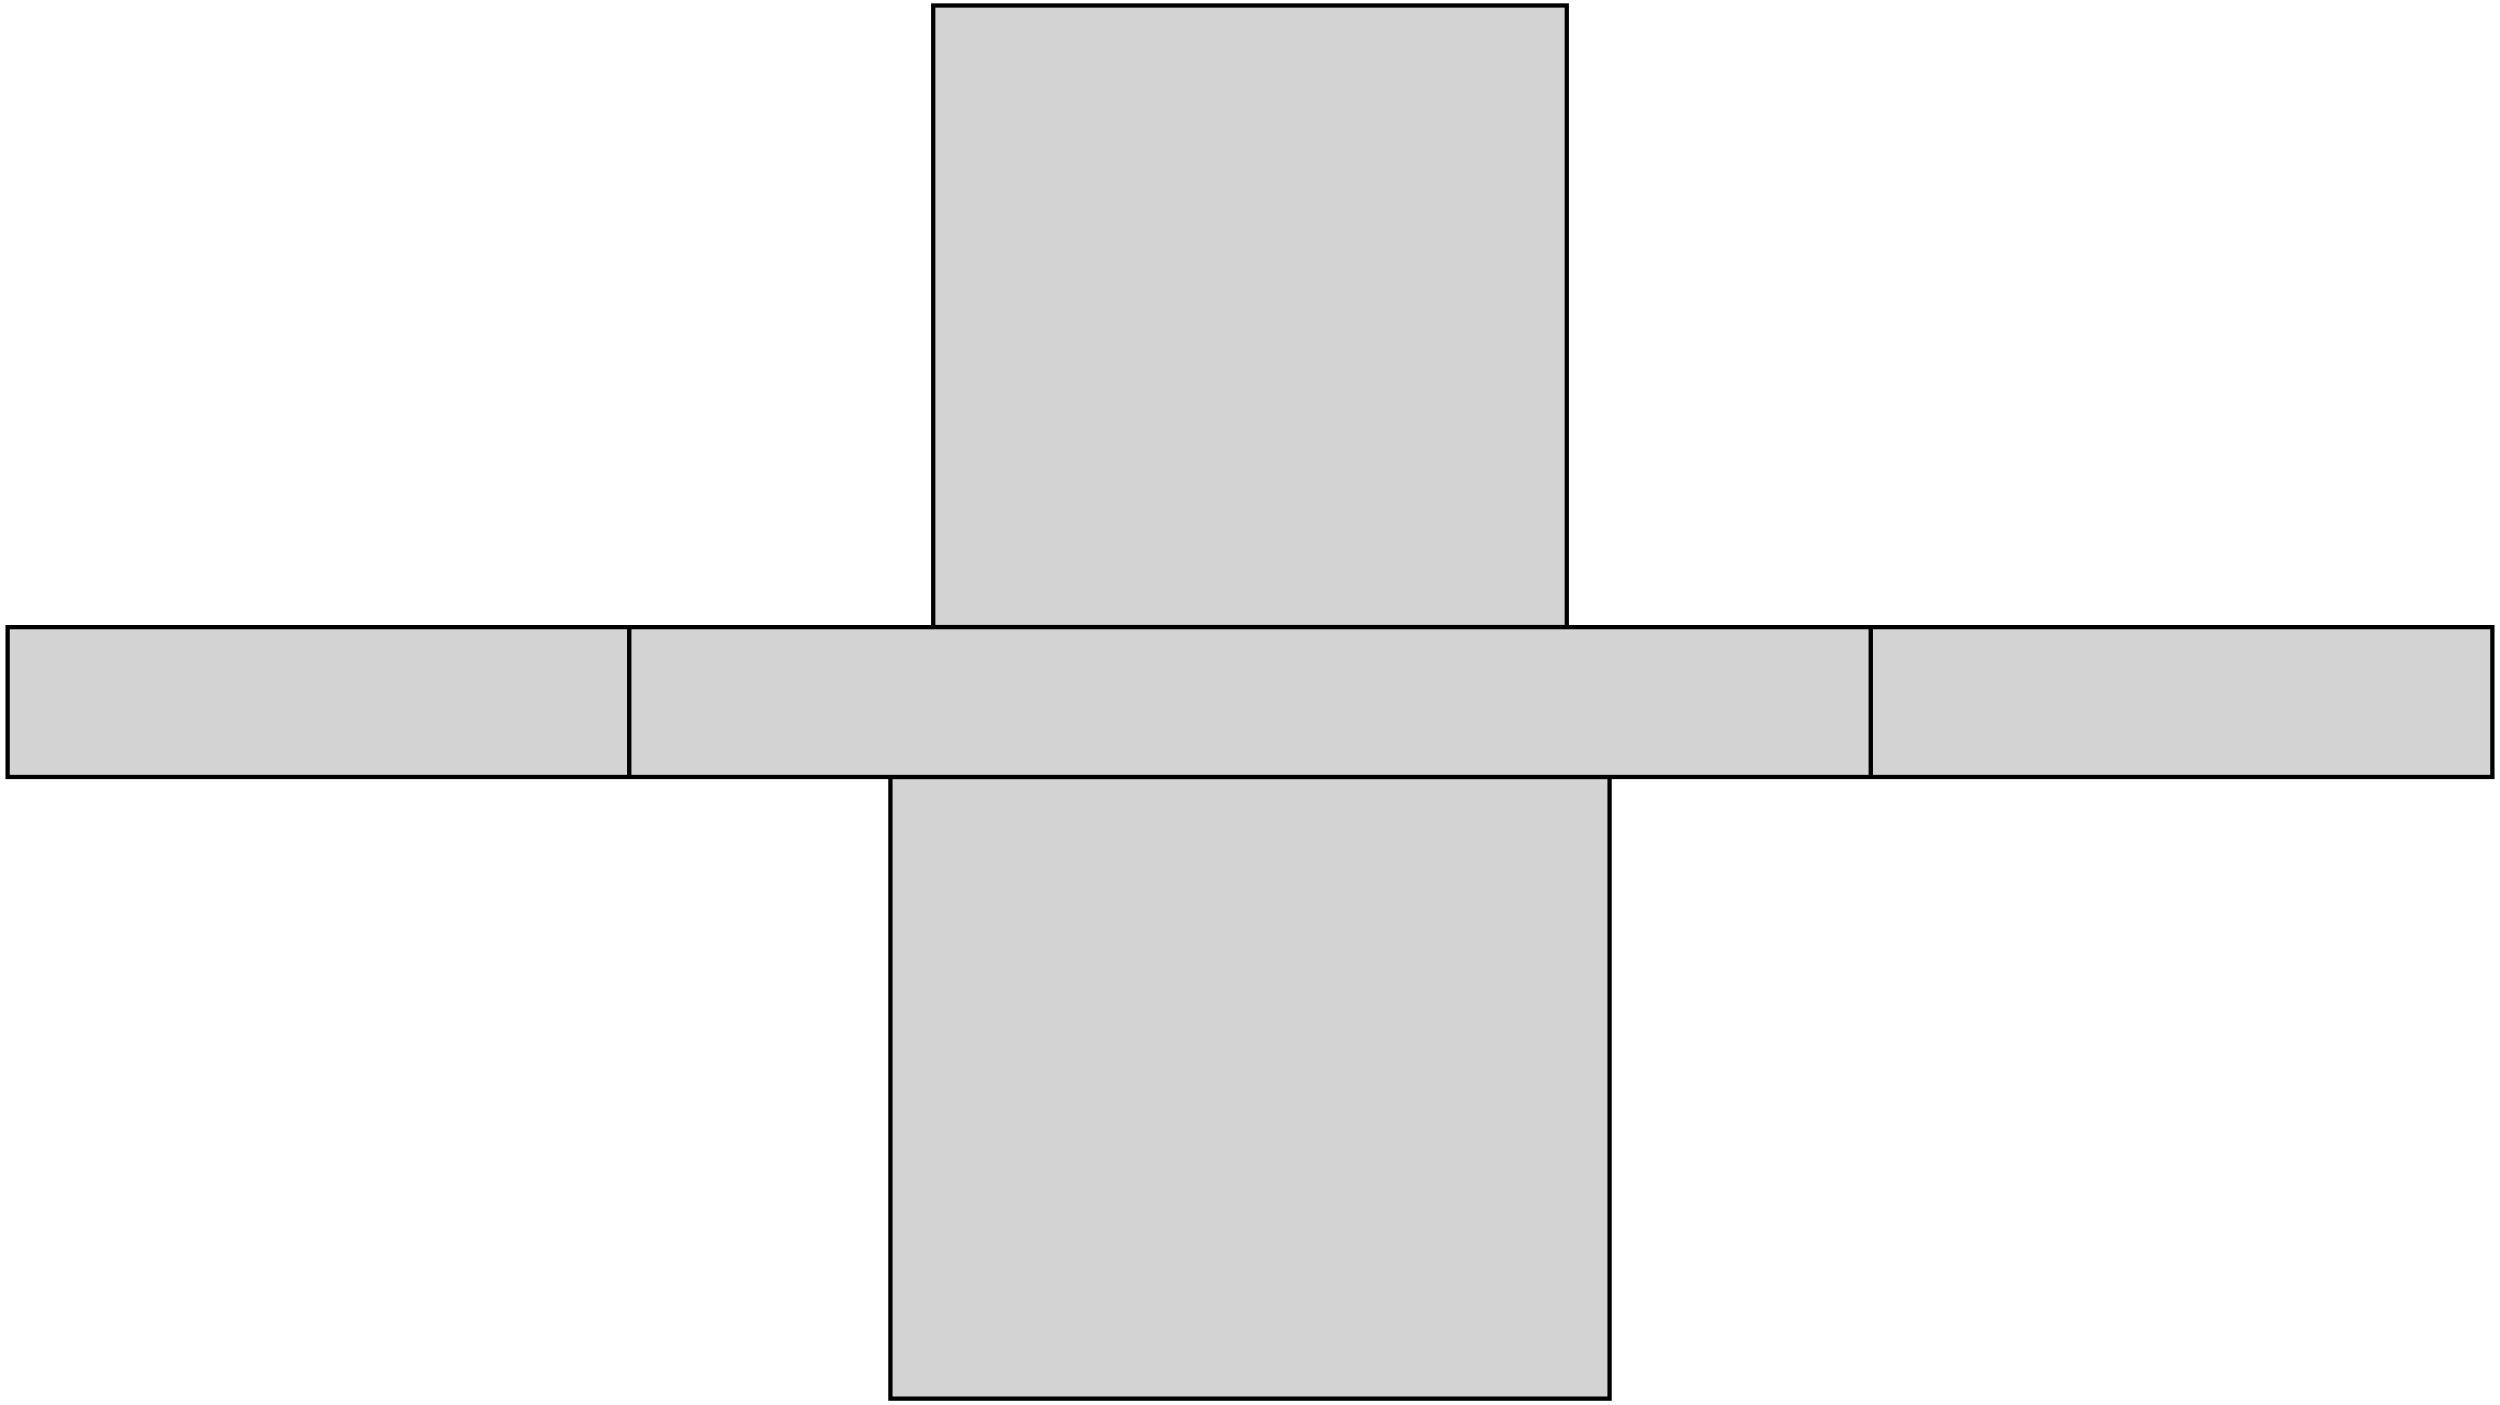
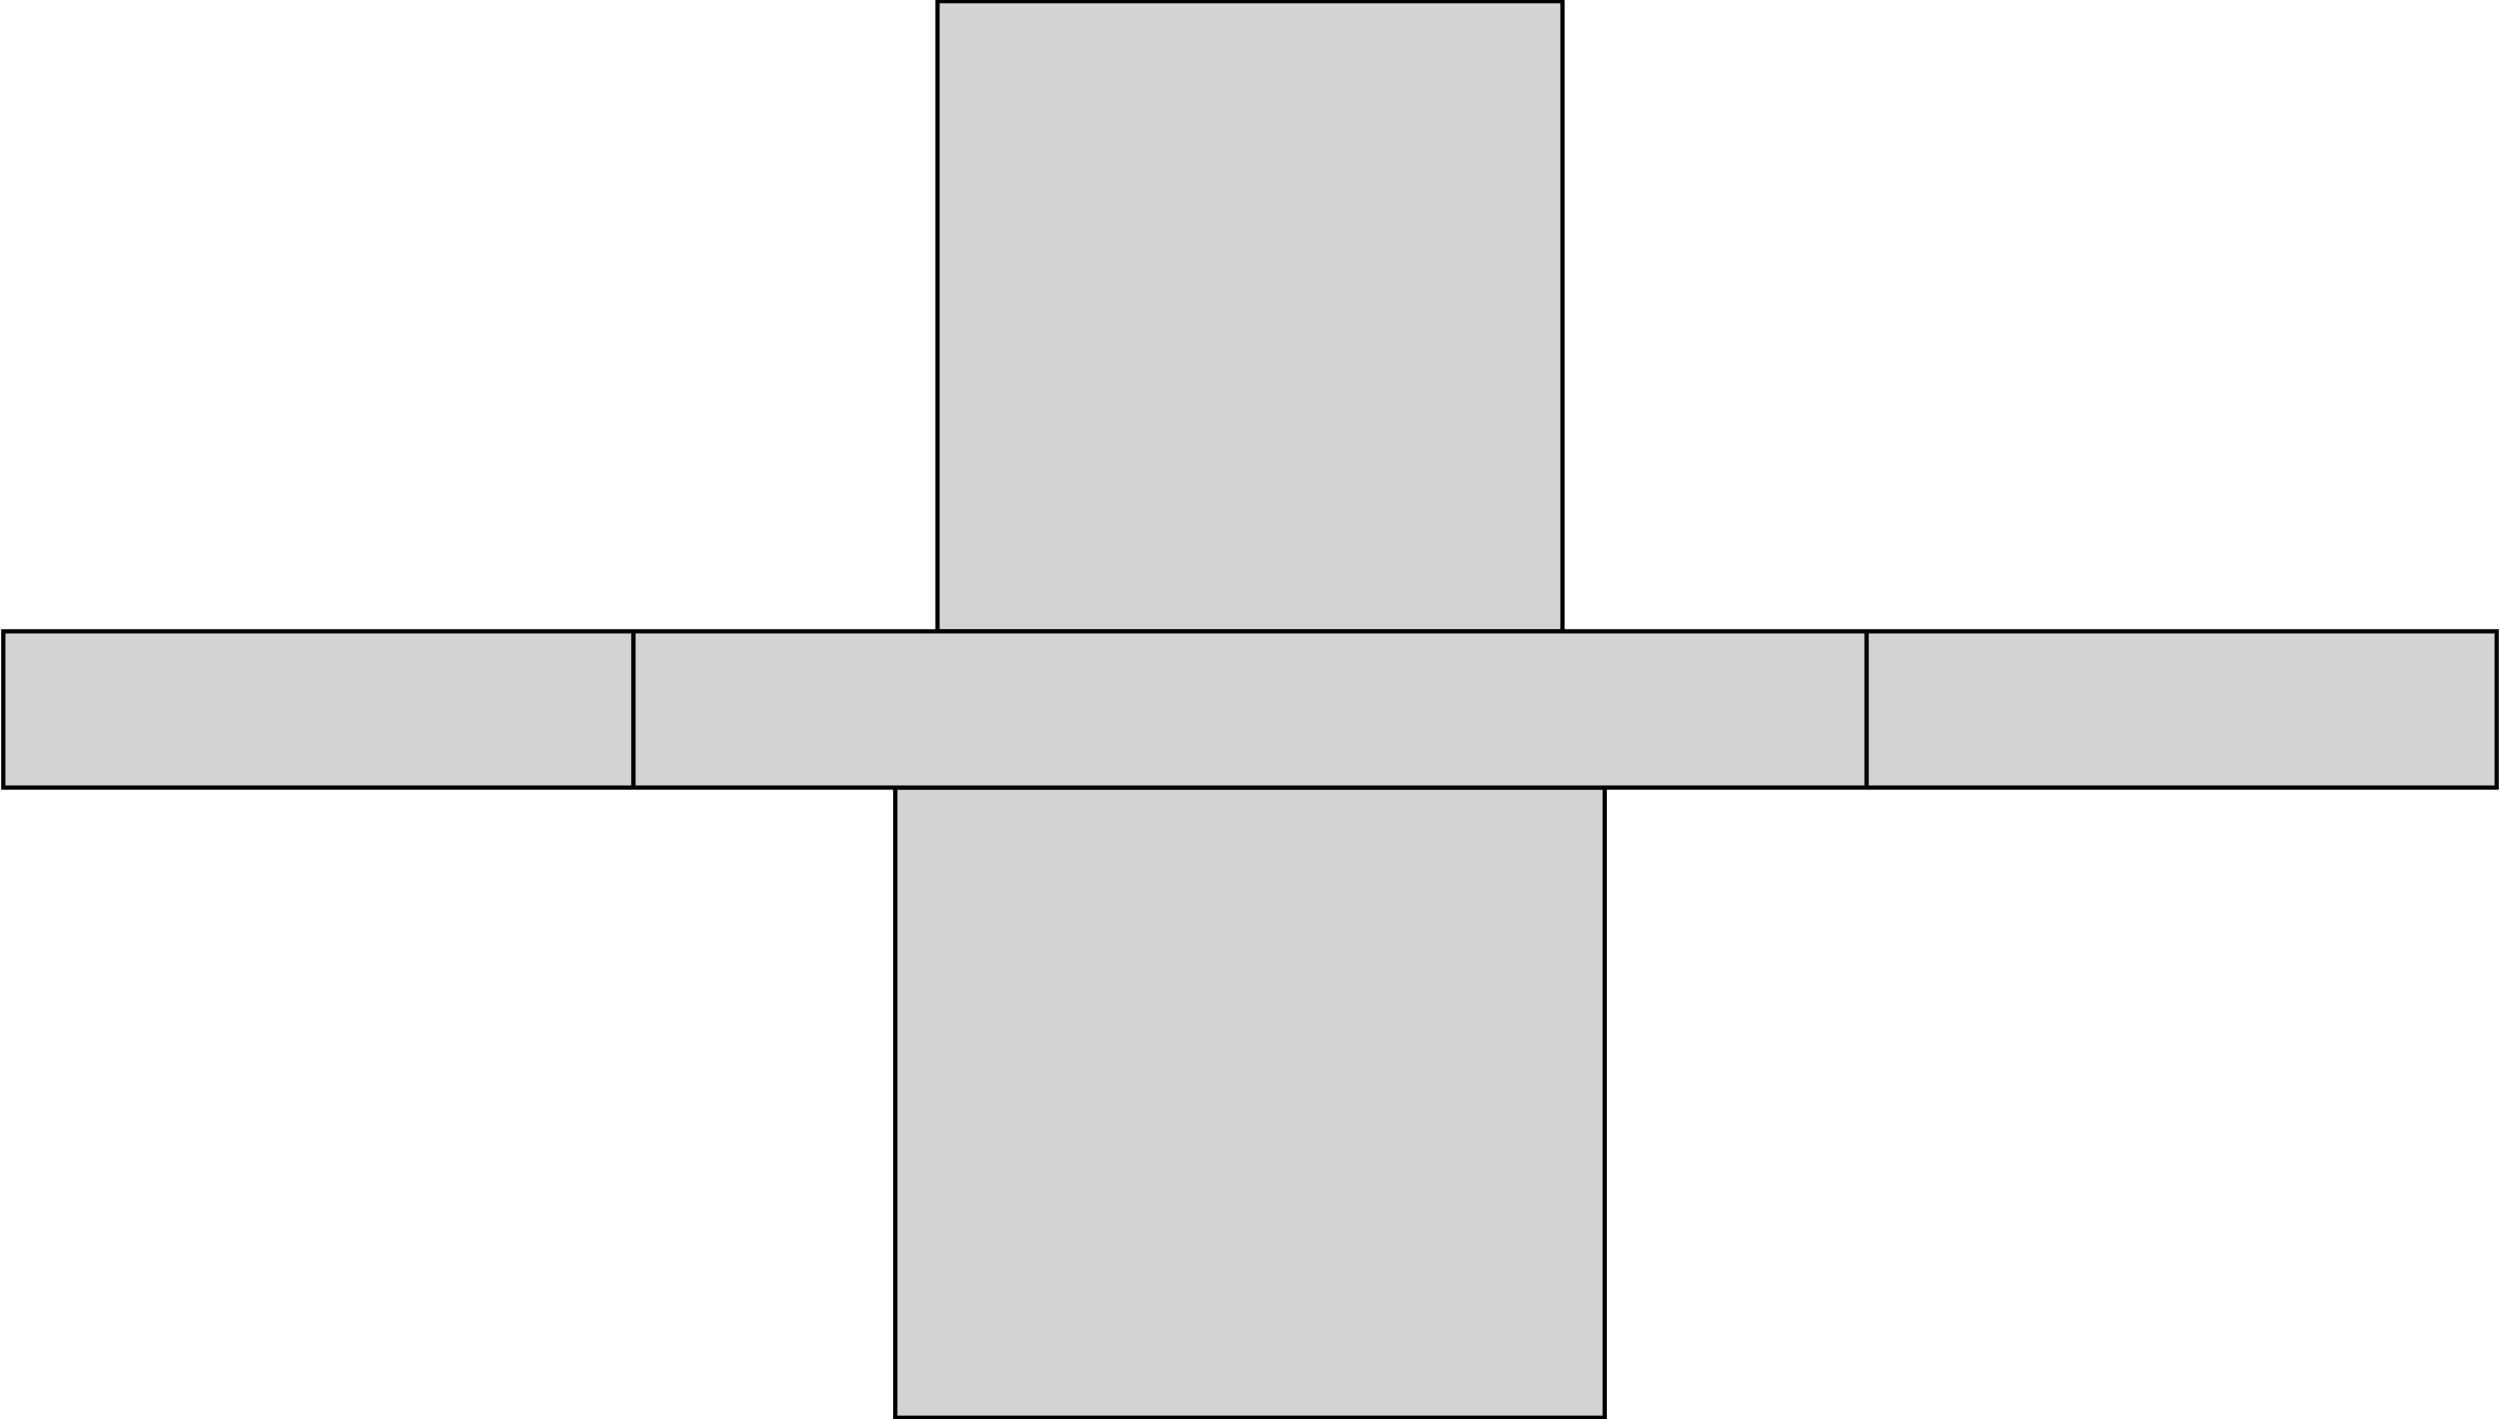
- <svg xmlns="http://www.w3.org/2000/svg" width="292mm" height="164mm" viewBox="-146 -82 292 164" version="1.1">
-   <path d=" M 37,-81.36 L -37,-81.36 L -37,-8.76 L 37,-8.76 z M 72.5,-8.75 L -72.5,-8.75 L -72.5,8.75 L 72.5,8.75 z M -72.51,-8.75 L -145.11,-8.75 L -145.11,8.75 L -72.51,8.75 z M 145.11,-8.75 L 72.51,-8.75 L 72.51,8.75 L 145.11,8.75 z M 42,8.76 L -42,8.76 L -42,81.36 L 42,81.36 z " stroke="black" fill="lightgray" stroke-width="0.5" />
+ <svg xmlns="http://www.w3.org/2000/svg" width="296mm" height="168mm" viewBox="-148 -84 296 168" version="1.1">
+   <path d=" M 37,-83.86 L -37,-83.86 L -37,-9.26 L 37,-9.26 z M 73,-9.25 L -73,-9.25 L -73,9.25 L 73,9.25 z M -73.01,-9.25 L -147.61,-9.25 L -147.61,9.25 L -73.01,9.25 z M 147.61,-9.25 L 73.01,-9.25 L 73.01,9.25 L 147.61,9.25 z M 42,9.26 L -42,9.26 L -42,83.86 L 42,83.86 z " stroke="black" fill="lightgray" stroke-width="0.5" />
</svg>
